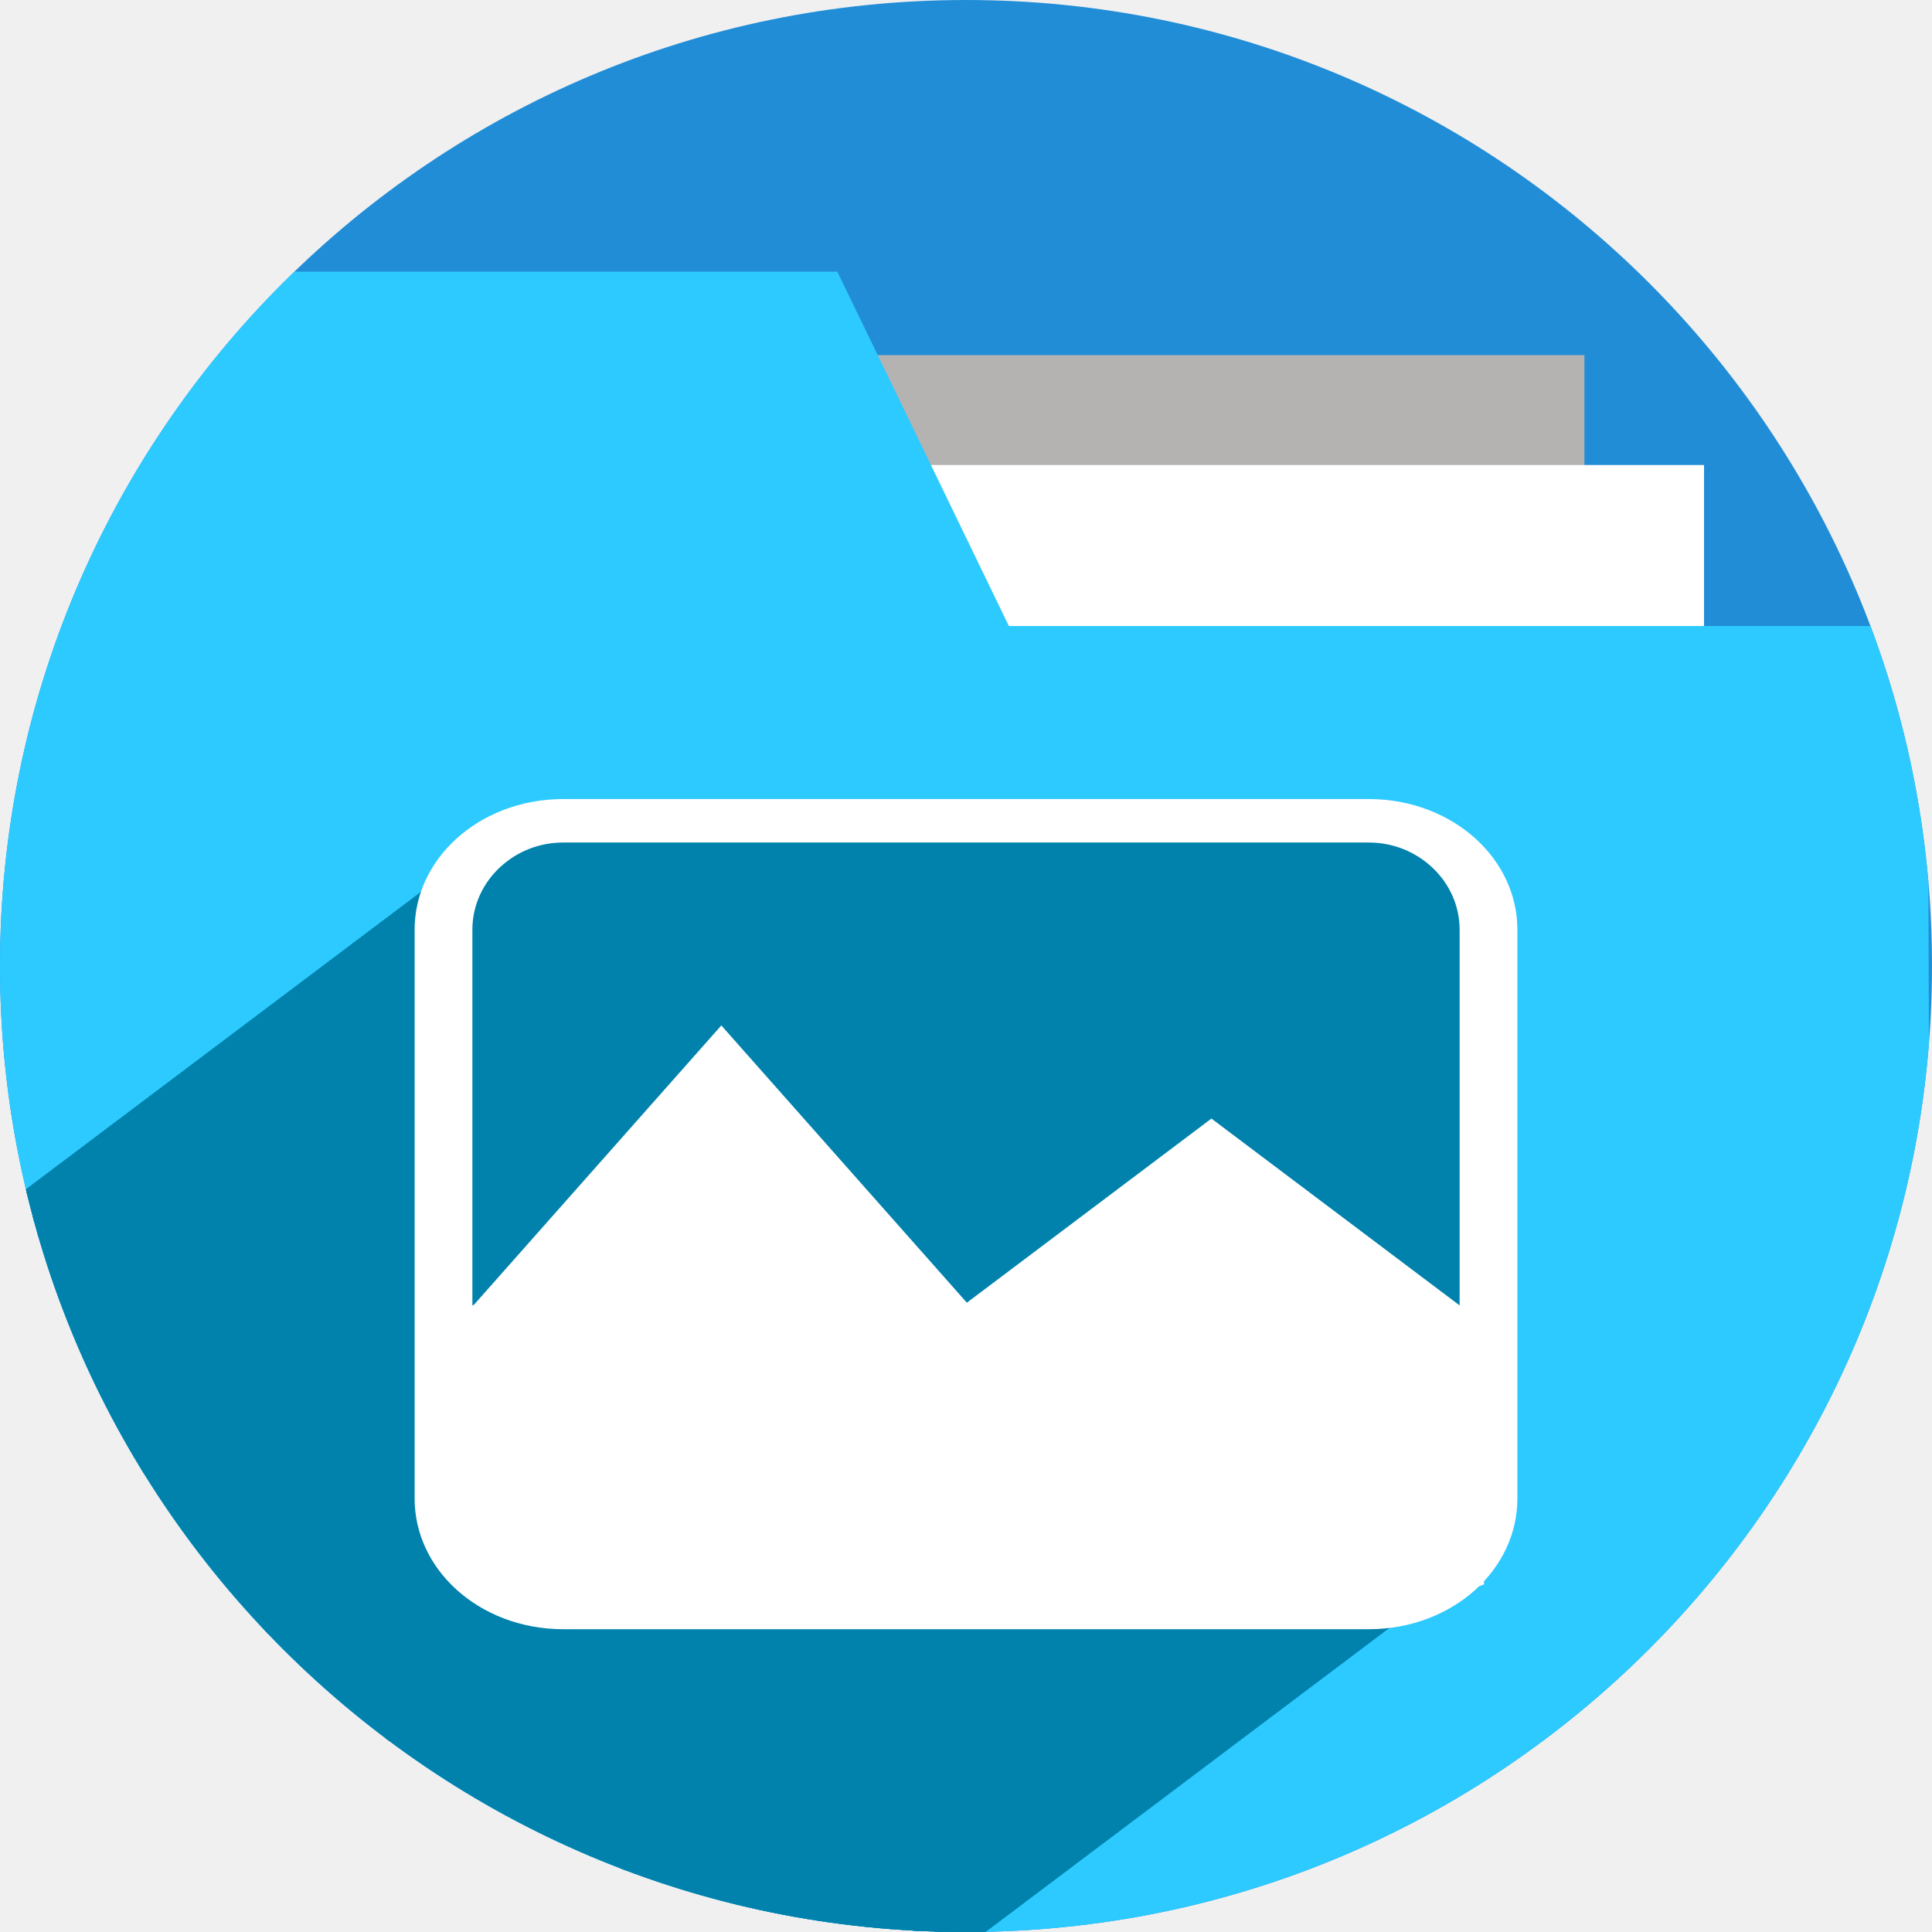
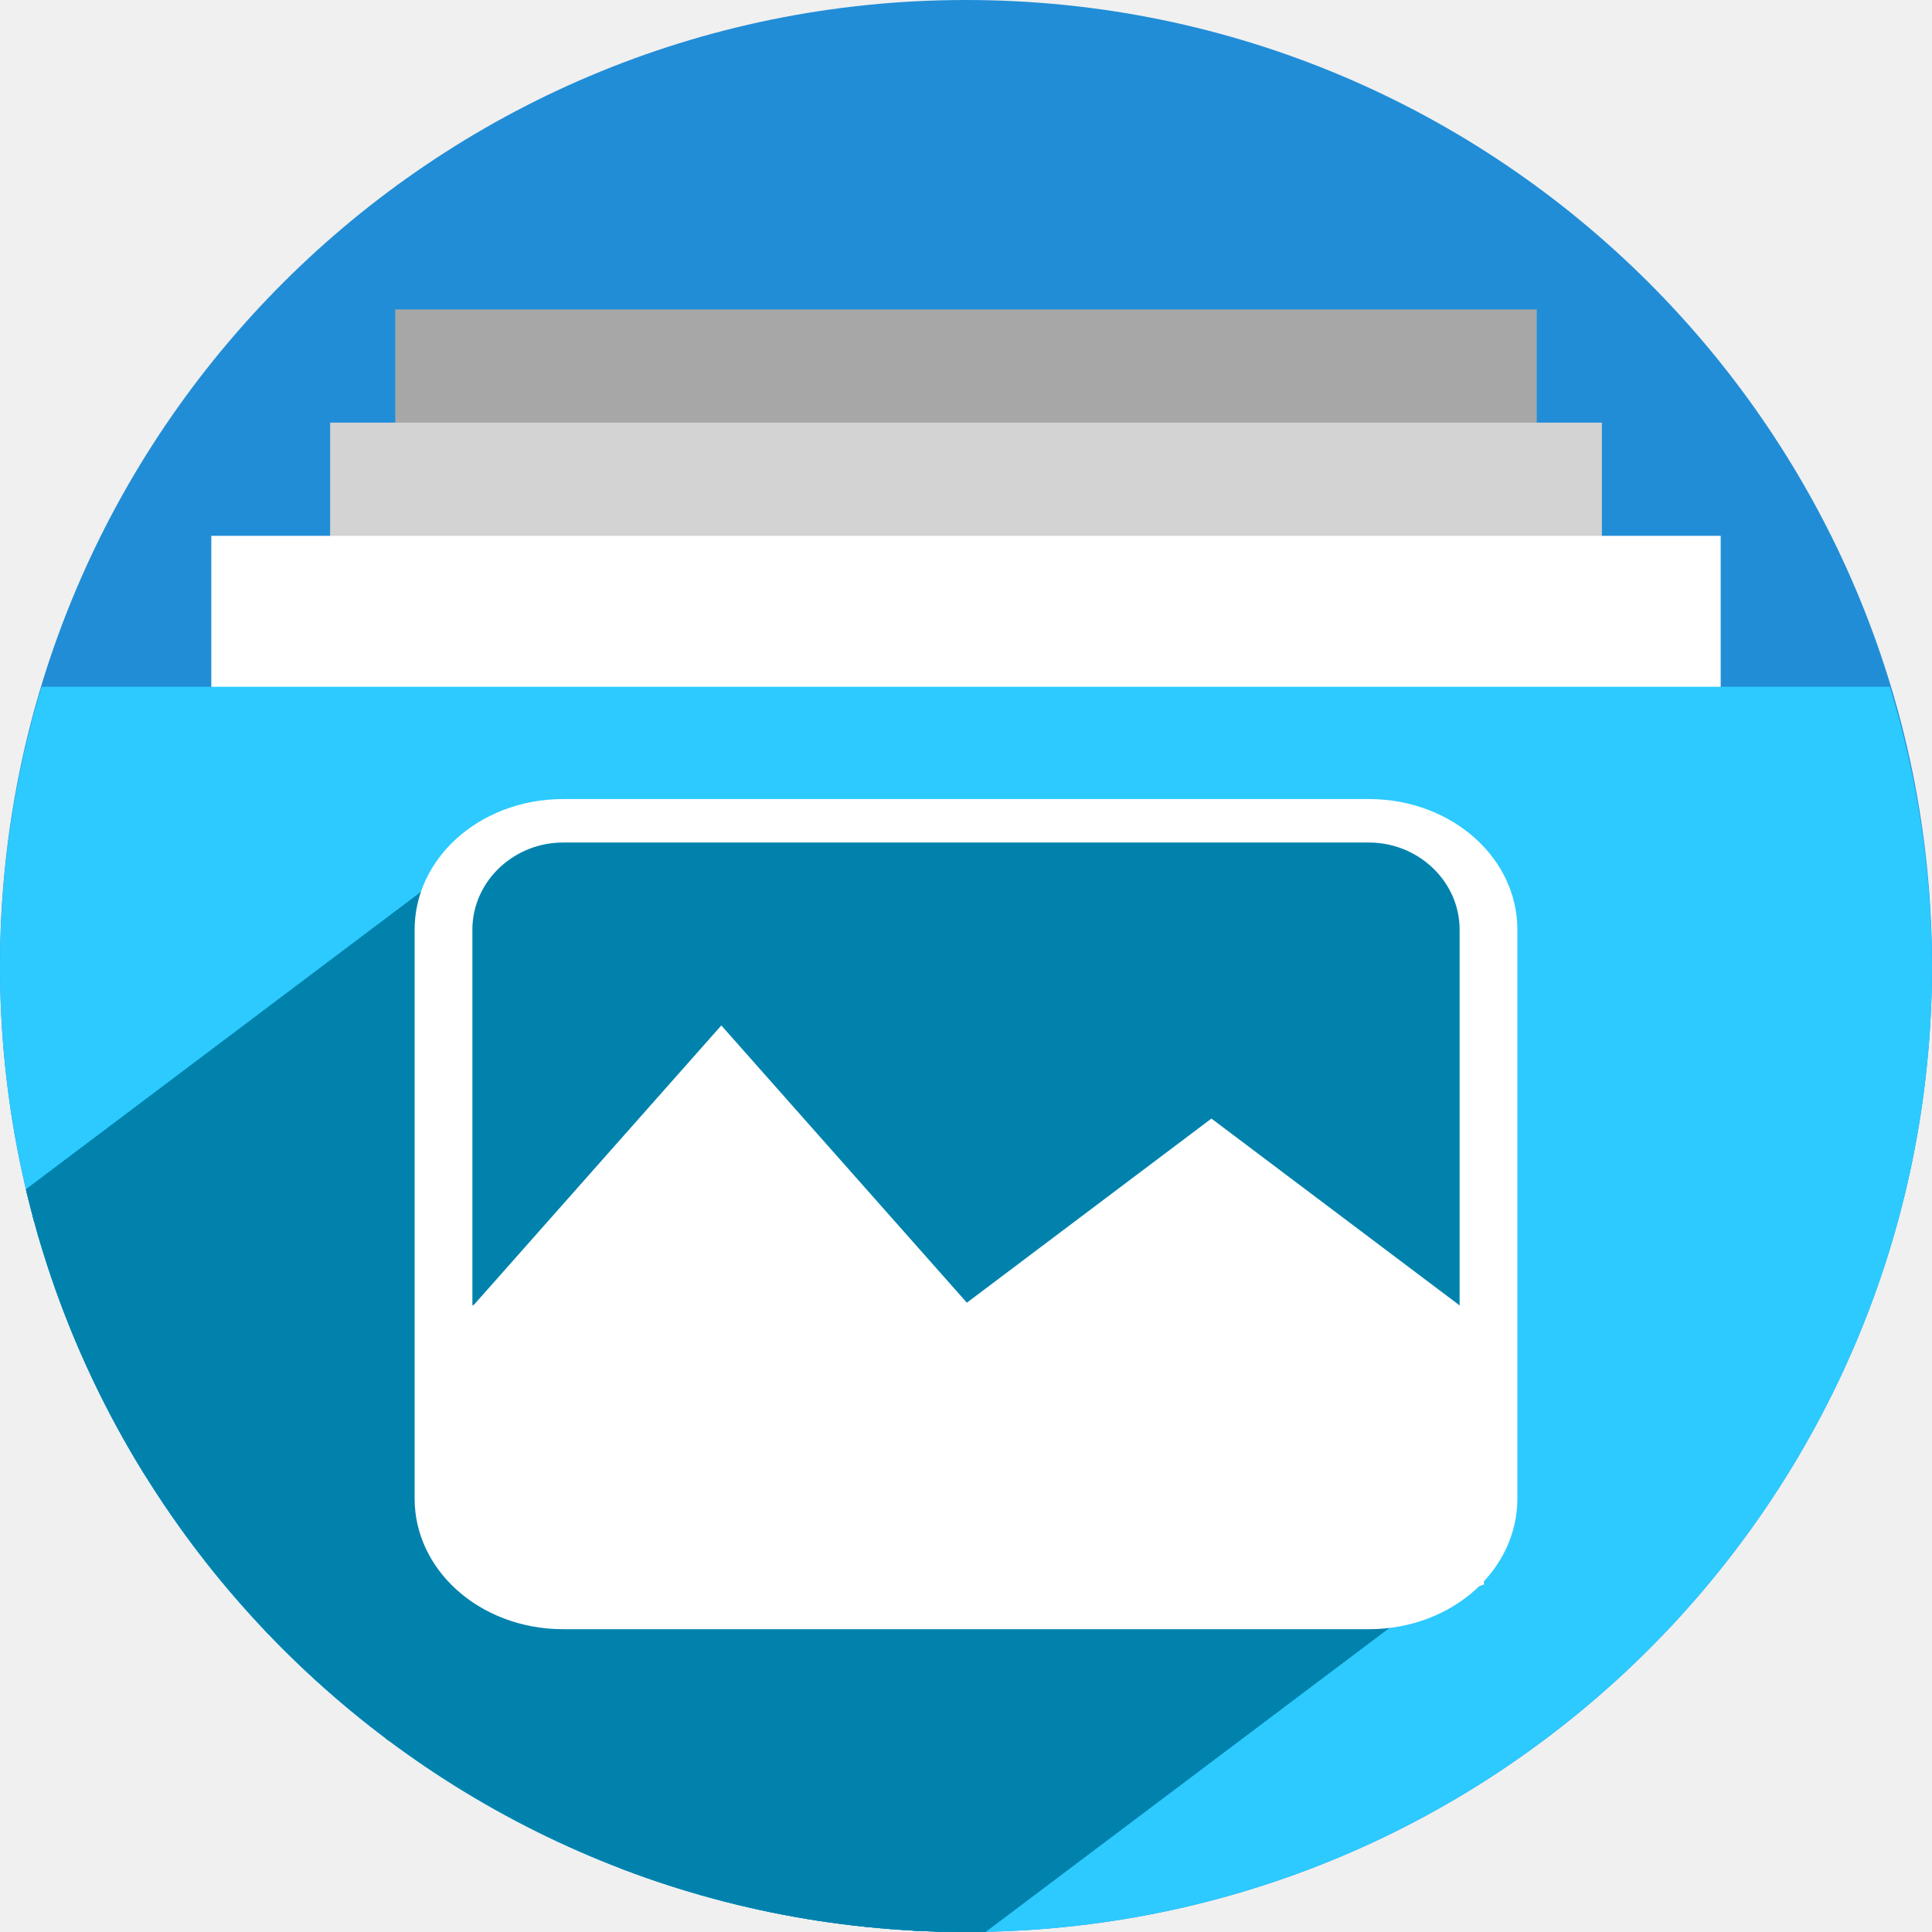
<svg xmlns="http://www.w3.org/2000/svg" version="1.1" id="svg2" viewBox="0 0 256 256" height="256" width="256">
  <defs id="defs4">
    <clipPath clipPathUnits="userSpaceOnUse" id="clipPath5002">
      <g id="g5004">
        <path transform="translate(0,796.3622)" id="path5006" d="M 88.118,249.435 C 46.103,235.291 14.771,201.687 4.134,159.361 1.338,148.236 0.923,144.163 0.926,127.889 0.928,117.472 1.134,112.014 1.658,108.541 4.465,89.913 12.177,70.638 23.043,55.086 c 3.959,-5.666 8.345,-10.931 9.102,-10.926 0.328,0.002 10.489,18.31 22.579,40.683 12.09,22.373 22.375,41.335 22.854,42.136 0.479,0.802 0.925,2.441 0.99,3.643 0.343,6.316 2.524,14.21 5.642,20.423 2.954,5.887 5.065,8.733 10.435,14.067 6.714,6.67 12.889,10.286 21.732,12.729 3.166,0.874 5.105,1.05 11.575,1.05 8.826,0 12.602,-0.762 19.264,-3.887 2.046,-0.96 3.937,-1.665 4.202,-1.568 0.265,0.097 -11.056,17.665 -25.157,39.038 l -25.639,38.861 -3.094,0.112 c -2.555,0.093 -4.195,-0.258 -9.409,-2.014 z" style="fill:#0f9d58;fill-opacity:1;stroke:none;stroke-width:4.858;stroke-linejoin:round;stroke-miterlimit:4;stroke-dasharray:none;stroke-opacity:1" />
        <path id="path5008" d="m 112.36,1051.517 c -10.001,-1.45 -12.156,-1.82 -12.532,-2.156 -0.249,-0.222 1.738,-3.748 4.55,-8.072 7.166,-11.021 49.772,-74.648 50.259,-75.055 3.575,-2.992 8.635,-8.041 10.575,-10.554 3.362,-4.353 7.558,-12.914 9.065,-18.494 6.193,-22.925 -2.593,-47.152 -21.7,-59.837 l -2.961,-1.966 17.025,0.296 c 9.364,0.163 31.17,0.434 48.459,0.603 l 31.435,0.307 1.546,4.189 c 2.246,6.086 4.678,15.095 5.935,21.982 1.525,8.36 1.925,28.859 0.739,37.828 -3.08,23.278 -12.813,45.72 -27.802,64.106 -20.476,25.117 -51.46,42.197 -84.146,46.389 -5.312,0.681 -26.646,0.986 -30.446,0.436 z" style="fill:#f4b400;fill-opacity:1;stroke:none;stroke-width:4.858;stroke-linejoin:round;stroke-miterlimit:4;stroke-dasharray:none;stroke-opacity:1" />
        <path transform="translate(0,796.3622)" id="path5010" d="M 67.99,108.873 C 41.284,59.576 33.29,45.149 32.234,44.345 31.651,43.901 32.811,42.55 38.696,36.815 53.436,22.45 68.809,13.041 87.839,6.736 101.687,2.148 112.582,0.437 127.951,0.437 c 21.31,0 37.805,3.81 56.835,13.126 25.294,12.383 46.194,33.579 58.52,59.346 1.611,3.369 2.93,6.372 2.93,6.675 0,0.56 -10.549,0.495 -71.165,-0.437 l -24.288,-0.374 -3.931,-1.764 c -6.757,-3.033 -10.646,-3.84 -18.658,-3.868 -5.03,-0.018 -7.979,0.208 -10.316,0.788 -14.508,3.604 -26.283,12.948 -33.292,26.419 -3.585,6.891 -5.247,13.082 -6.332,23.583 l -0.337,3.267 -9.927,-18.326 z" style="fill:#db4437;fill-opacity:1;stroke:none;stroke-width:10;stroke-linejoin:round;stroke-miterlimit:4;stroke-dasharray:none;stroke-opacity:1" />
      </g>
    </clipPath>
    <clipPath id="clipPath4271" clipPathUnits="userSpaceOnUse">
      <circle r="128" cy="128" cx="128" id="circle4273" style="fill:#292929;fill-opacity:0.26;stroke:none;stroke-width:10;stroke-linejoin:round;stroke-miterlimit:4;stroke-dasharray:none;stroke-opacity:0.259" />
    </clipPath>
    <clipPath clipPathUnits="userSpaceOnUse" id="clipPath4363">
      <circle r="128" cy="924.362" cx="128" id="circle4365" style="fill:#4285f4;fill-opacity:1;stroke:none;stroke-width:10;stroke-linejoin:round;stroke-miterlimit:4;stroke-dasharray:none;stroke-opacity:0.259" />
    </clipPath>
    <clipPath id="clipPath4452" clipPathUnits="userSpaceOnUse">
      <circle r="128" cy="924.362" cx="128" id="circle4454" style="fill:#4285f4;fill-opacity:1;stroke:none;stroke-width:10;stroke-linejoin:round;stroke-miterlimit:4;stroke-dasharray:none;stroke-opacity:0.259" />
    </clipPath>
    <clipPath clipPathUnits="userSpaceOnUse" id="clipPath5177">
      <circle r="128" cy="924.362" cx="128" id="circle5179" style="fill:#4285f4;fill-opacity:1;stroke:none;stroke-width:10;stroke-linejoin:round;stroke-miterlimit:4;stroke-dasharray:none;stroke-opacity:0.259" />
    </clipPath>
    <clipPath id="clipPath4342" clipPathUnits="userSpaceOnUse">
      <circle r="128" cy="933.487" cx="128" id="circle4344" style="fill:#4285f4;fill-opacity:1;stroke:none;stroke-width:10;stroke-linejoin:round;stroke-miterlimit:4;stroke-dasharray:none;stroke-opacity:0.259" />
    </clipPath>
    <clipPath clipPathUnits="userSpaceOnUse" id="clipPath4681">
      <circle r="128" cy="930.44" cx="127.003" id="circle4683" style="fill:#9d5fad;fill-opacity:1;stroke:none;stroke-width:10;stroke-linejoin:round;stroke-miterlimit:4;stroke-dasharray:none;stroke-opacity:0.259" />
    </clipPath>
    <clipPath id="clipPath4235" clipPathUnits="userSpaceOnUse">
      <circle r="128" cy="924.362" cx="128" id="circle4237" style="fill:#0f9d58;fill-opacity:1;stroke:none;stroke-width:10;stroke-linejoin:round;stroke-miterlimit:4;stroke-dasharray:none;stroke-opacity:0.259" />
    </clipPath>
    <clipPath clipPathUnits="userSpaceOnUse" id="clipPath4771">
      <circle r="128" cy="924.362" cx="128" id="circle4773" style="fill:#0f9d58;fill-opacity:1;stroke:none;stroke-width:10;stroke-linejoin:round;stroke-miterlimit:4;stroke-dasharray:none;stroke-opacity:0.259" />
    </clipPath>
    <clipPath id="clipPath4842" clipPathUnits="userSpaceOnUse">
      <circle r="128" cy="924.362" cx="128" id="circle4844" style="fill:#0f9d58;fill-opacity:1;stroke:none;stroke-width:10;stroke-linejoin:round;stroke-miterlimit:4;stroke-dasharray:none;stroke-opacity:0.259" />
    </clipPath>
    <clipPath clipPathUnits="userSpaceOnUse" id="clipPath4458">
      <circle r="128" cy="924.362" cx="128" id="circle4460" style="fill:#ff3b38;fill-opacity:1;stroke:none;stroke-width:10;stroke-linejoin:round;stroke-miterlimit:4;stroke-dasharray:none;stroke-opacity:0.259" />
    </clipPath>
    <clipPath id="clipPath4783" clipPathUnits="userSpaceOnUse">
      <circle r="128" cy="924.362" cx="128" id="circle4785" style="fill:#ff3b38;fill-opacity:1;stroke:none;stroke-width:10;stroke-linejoin:round;stroke-miterlimit:4;stroke-dasharray:none;stroke-opacity:0.259" />
    </clipPath>
    <clipPath clipPathUnits="userSpaceOnUse" id="clipPath4789">
      <circle r="128" cy="924.362" cx="102.647" id="circle4791" style="fill:#80b4ff;fill-opacity:1;stroke:none;stroke-width:10;stroke-linejoin:round;stroke-miterlimit:4;stroke-dasharray:none;stroke-opacity:0.259" />
    </clipPath>
    <clipPath id="clipPath4476" clipPathUnits="userSpaceOnUse">
      <circle r="82.028" cy="920.235" cx="112.592" id="circle4478" style="fill:#80b4ff;fill-opacity:1;stroke:none;stroke-width:10;stroke-linejoin:round;stroke-miterlimit:4;stroke-dasharray:none;stroke-opacity:0.259" />
    </clipPath>
    <filter style="color-interpolation-filters:sRGB" id="filter4298">
      <feFlood flood-opacity="0.498" flood-color="rgb(0,0,0)" result="flood" id="feFlood4300" />
      <feComposite in="flood" in2="SourceGraphic" operator="in" result="composite1" id="feComposite4302" />
      <feGaussianBlur in="composite1" stdDeviation="1.6" result="blur" id="feGaussianBlur4304" />
      <feOffset dx="-2.77556e-17" dy="-7.7" result="offset" id="feOffset4306" />
      <feComposite in="SourceGraphic" in2="offset" operator="over" result="composite2" id="feComposite4308" />
    </filter>
    <clipPath id="clipPath5389" clipPathUnits="userSpaceOnUse">
      <circle r="128" cy="924.362" cx="128" id="circle5391" style="fill:#2496e3;fill-opacity:1;stroke:none;stroke-width:10;stroke-linejoin:round;stroke-miterlimit:4;stroke-dasharray:none;stroke-opacity:0.259" />
    </clipPath>
    <clipPath id="clipPath5092" clipPathUnits="userSpaceOnUse">
      <path style="opacity:0.91;fill:#38bae1;fill-opacity:1;stroke:none;stroke-width:0;stroke-linecap:round;stroke-linejoin:round;stroke-miterlimit:4;stroke-dasharray:none;stroke-opacity:1;filter:url(#filter4298)" d="m 10.421,864.272 42.535,-0.091 21.267,-0.046 c 7.245,-0.015 14.491,-0.03 21.736,-0.046 8.395,-10.588 10.292,-15.477 14.085,-17.717 3.793,-2.24 9.482,-1.832 25.46,-1.827 23.366,-0.007 109.606,-0.678 109.606,-0.678 l -0.088,12.152 -0.088,12.152 -0.088,12.152 -0.088,12.152 -0.088,12.152 -0.088,12.152 -0.088,12.152 -0.088,12.152 -0.088,12.152 -0.088,12.152 -0.088,12.152 -0.088,12.152 -0.088,12.152 -0.088,12.152 c 0,0 0.594,8.159 -0.088,12.152 -0.582,3.408 -0.78,7.518 -3.37,9.807 -2.831,2.503 -7.334,1.952 -11.093,2.344 -4.766,0.498 -14.375,0 -14.375,0 l -14.375,0 -14.375,0 -14.375,0 -14.375,0 -14.375,0 -14.375,0 -14.375,0 -14.375,0 -14.375,0 c 0,0 -9.583,0 -14.375,0 -4.792,0 -9.583,0 -14.375,0 -4.792,0 -9.501,0.094 -14.375,0 -4.874,-0.093 -10.854,0.062 -15.031,-0.571 -4.177,-0.633 -7.7,-0.558 -9.968,-2.711 -2.269,-2.154 -2.216,-4.499 -2.972,-7.595 -0.756,-3.095 -0.957,-7.246 -1.189,-10.877 -0.232,-3.631 -0.137,-7.251 -0.205,-10.877 -0.068,-3.626 -0.137,-7.251 -0.205,-10.877 -0.068,-3.626 -0.137,-7.251 -0.205,-10.877 -0.068,-3.626 -0.137,-7.251 -0.205,-10.877 -0.068,-3.626 -0.205,-10.877 -0.205,-10.877 L 12.062,951.284 11.857,940.408 11.652,929.531 11.447,918.655 11.242,907.778 11.037,896.902 10.832,886.025 10.627,875.148 Z" id="path5094" transform="matrix(1.231534,0,0,1.060896,-109.2427,-939.3781)" />
    </clipPath>
    <clipPath id="clipPath5147" clipPathUnits="userSpaceOnUse">
      <circle r="128" cy="924.362" cx="128" id="circle5149" style="fill:#2496e3;fill-opacity:1;stroke:none;stroke-width:10;stroke-linejoin:round;stroke-miterlimit:4;stroke-dasharray:none;stroke-opacity:0.259" />
    </clipPath>
    <clipPath id="clipPath5153" clipPathUnits="userSpaceOnUse">
      <path transform="matrix(0.9631056,0,0,0.9631058,-73.60826,-871.1027)" style="opacity:1;fill:#37bae1;fill-opacity:1;stroke:none;stroke-width:10;stroke-linecap:butt;stroke-linejoin:miter;stroke-miterlimit:4;stroke-dasharray:none;stroke-opacity:1" d="m 255.701,889.78 -111.252,-0.299 -33.495,-57.121 -110.953,0 0,220 256,0 z" id="path5155" clip-path="url(#clipPath5147)" />
    </clipPath>
    <clipPath clipPathUnits="userSpaceOnUse" id="clipPath4537">
      <path style="opacity:1;fill:#2ccaff;fill-opacity:1;stroke:none;stroke-width:10;stroke-linecap:butt;stroke-linejoin:miter;stroke-miterlimit:4;stroke-dasharray:none;stroke-opacity:1" d="m 255.402,879.313 -121.72,0 -22.729,-46.953 -110.953,0 0,220 256,0 z" id="path4539" clip-path="url(#clipPath5147)" transform="matrix(0.8746836,0,0,0.8746837,-63.85454,-777.382)" />
    </clipPath>
    <clipPath id="clipPath4592" clipPathUnits="userSpaceOnUse">
      <ellipse ry="111.96" rx="111.96" cy="31.143" cx="48.105" id="circle4594" style="fill:#218dd7;fill-opacity:1;stroke:none;stroke-width:10;stroke-linejoin:round;stroke-miterlimit:4;stroke-dasharray:none;stroke-opacity:0.259" />
    </clipPath>
    <clipPath clipPathUnits="userSpaceOnUse" id="clipPath5345">
      <ellipse cy="898.573" cx="99.938" id="circle5347" style="fill:#218dd7;fill-opacity:1;stroke:none;stroke-width:10;stroke-linejoin:round;stroke-miterlimit:4;stroke-dasharray:none;stroke-opacity:0.259" rx="157.678" ry="209.455" />
    </clipPath>
  </defs>
  <g transform="translate(0,-796.3622)" id="layer1">
    <circle style="fill:#218dd7;fill-opacity:1;stroke:none;stroke-width:10;stroke-linejoin:round;stroke-miterlimit:4;stroke-dasharray:none;stroke-opacity:0.259" id="path4152" cx="128" cy="924.362" r="128" />
    <text id="text4914" y="927.362" x="120" style="font-style:normal;font-weight:normal;font-size:40px;line-height:125%;font-family:sans-serif;letter-spacing:0px;word-spacing:0px;fill:#000000;fill-opacity:1;stroke:none;stroke-width:1px;stroke-linecap:butt;stroke-linejoin:miter;stroke-opacity:1" xml:space="preserve">
      <tspan y="927.362" x="120" id="tspan4916" />
    </text>
    <g style="stroke:none" transform="translate(-4.11162,138)" id="g4241">
      <g style="stroke:none" id="g4446">
        <g id="g4448" style="fill:none;fill-rule:evenodd;stroke:none;stroke-width:10;stroke-linecap:round;stroke-linejoin:miter;stroke-miterlimit:4;stroke-dasharray:none;stroke-opacity:1">
          <path style="stroke:none" id="path4450" d="m 129.989,850.412 c 0,15 0,15 0,15 L -82.143,1077.544 c 0,0 0,0 0,-15 z" />
        </g>
        <path id="path4247" d="m 129.989,850.412 c 0,15 0,15 0,15" style="fill:none;fill-rule:evenodd;stroke:none;stroke-width:10;stroke-linecap:round;stroke-linejoin:miter;stroke-miterlimit:4;stroke-dasharray:none;stroke-opacity:1" />
      </g>
      <g style="stroke:none" id="g4453">
        <g id="g4455" style="fill:none;fill-rule:evenodd;stroke:none;stroke-width:10;stroke-linecap:round;stroke-linejoin:miter;stroke-miterlimit:4;stroke-dasharray:none;stroke-opacity:1">
          <path style="stroke:none" id="path4457" d="m 111.581,850.412 c 0,15 0,15 0,15 l -212.132,212.132 c 0,0 0,0 0,-15 z" />
        </g>
        <path style="fill:none;fill-rule:evenodd;stroke:none;stroke-width:10;stroke-linecap:round;stroke-linejoin:miter;stroke-miterlimit:4;stroke-dasharray:none;stroke-opacity:1" d="m 111.581,850.412 c 0,15 0,15 0,15" id="path4245" />
      </g>
      <g style="stroke:none" id="g4460">
        <g id="g4462" style="fill:none;fill-rule:evenodd;stroke:none;stroke-width:10;stroke-linecap:round;stroke-linejoin:miter;stroke-miterlimit:4;stroke-dasharray:none;stroke-opacity:1">
          <path style="stroke:none" id="path4464" d="m 93.173,850.412 c 0,15 0,15 0,15 L -118.959,1077.544 c 0,0 0,0 0,-15 z" />
        </g>
        <path id="path4243" d="m 93.173,850.412 c 0,15 0,15 0,15" style="fill:none;fill-rule:evenodd;stroke:none;stroke-width:10;stroke-linecap:round;stroke-linejoin:miter;stroke-miterlimit:4;stroke-dasharray:none;stroke-opacity:1" />
      </g>
      <g style="stroke:none" id="g4467">
        <g id="g4469" style="fill:none;fill-rule:evenodd;stroke:none;stroke-width:10;stroke-linecap:round;stroke-linejoin:miter;stroke-miterlimit:4;stroke-dasharray:none;stroke-opacity:1">
          <path style="stroke:none" id="path4471" d="m 166.804,850.412 c 0,15 0,15 0,15 L -45.328,1077.544 c 0,0 0,0 0,-15 z" />
        </g>
        <path id="path4251" d="m 166.804,850.412 c 0,15 0,15 0,15" style="fill:none;fill-rule:evenodd;stroke:none;stroke-width:10;stroke-linecap:round;stroke-linejoin:miter;stroke-miterlimit:4;stroke-dasharray:none;stroke-opacity:1" />
      </g>
      <g style="stroke:none" id="g4474">
        <g id="g4476" style="fill:none;fill-rule:evenodd;stroke:none;stroke-width:10;stroke-linecap:round;stroke-linejoin:miter;stroke-miterlimit:4;stroke-dasharray:none;stroke-opacity:1">
          <path style="stroke:none" id="path4478" d="m 148.396,850.412 c 0,15 0,15 0,15 L -63.736,1077.544 c 0,0 0,0 0,-15 z" />
        </g>
        <path style="fill:none;fill-rule:evenodd;stroke:none;stroke-width:10;stroke-linecap:round;stroke-linejoin:miter;stroke-miterlimit:4;stroke-dasharray:none;stroke-opacity:1" d="m 148.396,850.412 c 0,15 0,15 0,15" id="path4249" />
      </g>
    </g>
-     <rect y="843.418" x="94.944" height="45" width="115" id="rect5393" style="opacity:1;fill:#b5b2b2;fill-opacity:1;stroke:none;stroke-width:10;stroke-linecap:butt;stroke-linejoin:miter;stroke-miterlimit:4;stroke-dasharray:none;stroke-opacity:1" />
-     <rect style="opacity:1;fill:#ffffff;fill-opacity:1;stroke:none;stroke-width:10;stroke-linecap:butt;stroke-linejoin:miter;stroke-miterlimit:4;stroke-dasharray:none;stroke-opacity:1" id="rect5395" width="115" height="45" x="110.794" y="857.979" />
-     <path clip-path="url(#clipPath5147)" id="rect5130" d="m 255.402,879.313 -121.72,0 -22.729,-46.953 -110.953,0 0,220 256,0 z" style="opacity:1;fill:#2ccaff;fill-opacity:1;stroke:none;stroke-width:10;stroke-linecap:butt;stroke-linejoin:miter;stroke-miterlimit:4;stroke-dasharray:none;stroke-opacity:1" />
    <g transform="matrix(1.143271,0,0,1.14327,73.00302,888.7578)" id="g4228" style="opacity:1;fill:#ffffff;fill-opacity:1;fill-rule:nonzero;stroke:none;stroke-width:1;stroke-miterlimit:4;stroke-dasharray:none;stroke-opacity:1">
      <g id="g4230" style="fill:#ffffff;fill-opacity:1;stroke:none;stroke-width:1;stroke-miterlimit:4;stroke-dasharray:none;stroke-opacity:1" />
+     </g>
+     <g id="g4614" transform="translate(0,100.0001)">
+       <rect style="opacity:1;fill:#a7a7a7;fill-opacity:1;stroke:none;stroke-width:11.469;stroke-linecap:butt;stroke-linejoin:miter;stroke-miterlimit:4;stroke-dasharray:none;stroke-opacity:1" id="rect4515" width="151.256" height="45" x="52.372" y="737.362" />
+       <rect y="752.362" x="43.744" height="45" width="168.512" id="rect5393" style="opacity:1;fill:#d3d3d3;fill-opacity:1;stroke:none;stroke-width:12.105;stroke-linecap:butt;stroke-linejoin:miter;stroke-miterlimit:4;stroke-dasharray:none;stroke-opacity:1" />
+       <rect style="opacity:1;fill:#ffffff;fill-opacity:1;stroke:none;stroke-width:13.188;stroke-linecap:butt;stroke-linejoin:miter;stroke-miterlimit:4;stroke-dasharray:none;stroke-opacity:1" id="rect5395" width="200" height="45" x="28" y="767.362" />
+       <path id="path57" d="M 5.506,787.362 A 128,128 0 0 0 0,824.362 128,128 0 0 0 128,952.362 128,128 0 0 0 256,824.362 a 128,128 0 0 0 -5.582,-37 z" style="fill:#2ccaff;fill-opacity:1;fill-rule:evenodd;stroke:none;stroke-width:2.849px;stroke-linecap:butt;stroke-linejoin:miter;stroke-opacity:1" />
    </g>
    <g transform="matrix(0.8117833,0,0,0.6111111,46.87222,375.2341)" id="g5028" style="stroke:#0082ad;stroke-opacity:1;fill:#0082ad;fill-opacity:1;stroke-width:1;stroke-miterlimit:4;stroke-dasharray:none;stroke-linejoin:round" clip-path="url(#clipPath5345)">
      <path id="path5032" d="m 20,972.362 40,-60 40,60 40,-40 44,44 0,56 -8,4 -39.255,-1.732 -39.255,-1.732 c 0,0 -27.576,6.528 -41.49,6.186 -6.489,-0.16 -12.837,-2.557 -19.255,-3.835 -6.418,-1.278 -14.932,2.595 -19.255,-3.835 C 8.283,1017.718 10.052,992.938 16,976.362 c 0.718,-2.001 4,-4 4,-4 z" style="fill:#0082ad;fill-opacity:1;fill-rule:evenodd;stroke:#0082ad;stroke-width:1;stroke-linecap:butt;stroke-linejoin:round;stroke-opacity:1;stroke-miterlimit:4;stroke-dasharray:none" />
      <g id="g5171" style="stroke:#0082ad;stroke-opacity:1;fill:#0082ad;fill-opacity:1;stroke-width:1;stroke-miterlimit:4;stroke-dasharray:none;stroke-linejoin:round">
        <g id="g5173" style="fill:#0082ad;fill-opacity:1;stroke:#0082ad;stroke-width:1;stroke-linecap:round;stroke-linejoin:round;stroke-miterlimit:4;stroke-dasharray:none;stroke-opacity:1">
          <path id="path5175" d="M34.17 867.087L165.706 867.087L24.285 1008.508L-107.252 1008.508Z" style="stroke:#0082ad;stroke-opacity:1;fill:#0082ad;fill-opacity:1;stroke-width:1;stroke-miterlimit:4;stroke-dasharray:none;stroke-linejoin:round" />
          <path id="path5177" d="M165.706 867.087C176.519 867.087 185.224 877.616 185.224 890.695L43.802 1032.116C43.802 1019.037 35.097 1008.508 24.285 1008.508Z" style="stroke:#0082ad;stroke-opacity:1;fill:#0082ad;fill-opacity:1;stroke-width:1;stroke-miterlimit:4;stroke-dasharray:none;stroke-linejoin:round" />
          <path id="path5179" d="M185.224 890.695L185.224 1014.052L43.802 1155.473L43.802 1032.116Z" style="stroke:#0082ad;stroke-opacity:1;fill:#0082ad;fill-opacity:1;stroke-width:1;stroke-miterlimit:4;stroke-dasharray:none;stroke-linejoin:round" />
          <path id="path5181" d="M185.224 1014.052C185.224 1021.397 182.478 1027.939 178.154 1032.262L36.733 1173.683C41.056 1169.36 43.802 1162.819 43.802 1155.473Z" style="stroke:#0082ad;stroke-opacity:1;fill:#0082ad;fill-opacity:1;stroke-width:1;stroke-miterlimit:4;stroke-dasharray:none;stroke-linejoin:round" />
          <path id="path5183" d="M178.154 1032.262C174.78 1035.636 170.446 1037.659 165.706 1037.659L24.285 1179.081C29.024 1179.081 33.359 1177.057 36.733 1173.683Z" style="stroke:#0082ad;stroke-opacity:1;fill:#0082ad;fill-opacity:1;stroke-width:1;stroke-miterlimit:4;stroke-dasharray:none;stroke-linejoin:round" />
          <path id="path5185" d="M165.706 1037.659L34.17 1037.659L-107.252 1179.081L24.285 1179.081Z" style="stroke:#0082ad;stroke-opacity:1;fill:#0082ad;fill-opacity:1;stroke-width:1;stroke-miterlimit:4;stroke-dasharray:none;stroke-linejoin:round" />
          <path id="path5187" d="M34.17 1037.659C23.357 1037.659 14.652 1027.13 14.652 1014.052L-126.77 1155.473C-126.77 1168.552 -118.065 1179.081 -107.252 1179.081Z" style="stroke:#0082ad;stroke-opacity:1;fill:#0082ad;fill-opacity:1;stroke-width:1;stroke-miterlimit:4;stroke-dasharray:none;stroke-linejoin:round" />
          <path id="path5189" d="M14.652 1014.052L14.652 890.695L-126.77 1032.116L-126.77 1155.473Z" style="stroke:#0082ad;stroke-opacity:1;fill:#0082ad;fill-opacity:1;stroke-width:1;stroke-miterlimit:4;stroke-dasharray:none;stroke-linejoin:round" />
          <path id="path5191" d="M14.652 890.695C14.652 883.349 17.398 876.808 21.721 872.484L-119.7 1013.906C-124.024 1018.229 -126.77 1024.77 -126.77 1032.116Z" style="stroke:#0082ad;stroke-opacity:1;fill:#0082ad;fill-opacity:1;stroke-width:1;stroke-miterlimit:4;stroke-dasharray:none;stroke-linejoin:round" />
          <path id="path5193" d="M21.721 872.484C25.095 869.11 29.43 867.087 34.17 867.087L-107.252 1008.508C-111.992 1008.508 -116.326 1010.532 -119.7 1013.906Z" style="stroke:#0082ad;stroke-opacity:1;fill:#0082ad;fill-opacity:1;stroke-width:1;stroke-miterlimit:4;stroke-dasharray:none;stroke-linejoin:round" />
        </g>
        <path id="rect5030" d="m 34.17,867.087 131.536,0 c 10.813,0 19.518,10.529 19.518,23.607 l 0,123.357 c 0,13.079 -8.705,23.608 -19.518,23.608 l -131.536,0 c -10.813,0 -19.518,-10.529 -19.518,-23.608 l 0,-123.357 c 0,-13.079 8.705,-23.607 19.518,-23.607 z" style="fill:#0082ad;fill-opacity:1;stroke:#0082ad;stroke-width:1;stroke-linecap:round;stroke-linejoin:round;stroke-miterlimit:4;stroke-dasharray:none;stroke-opacity:1" />
      </g>
    </g>
    <g id="g4844" transform="matrix(0.8117833,0,0,0.6111111,46.87222,375.2341)">
      <rect style="fill:#6f3737;fill-opacity:0;stroke:#ffffff;stroke-width:9.428;stroke-linecap:round;stroke-linejoin:miter;stroke-miterlimit:4;stroke-dasharray:none;stroke-opacity:1" id="rect4846" width="170.572" height="170.572" x="14.652" y="867.087" rx="19.518" ry="23.607" />
      <path style="fill:#ffffff;fill-opacity:1;fill-rule:evenodd;stroke:#ffffff;stroke-width:1px;stroke-linecap:butt;stroke-linejoin:miter;stroke-opacity:1" d="m 20,972.362 40,-60 40,60 40,-40 44,44 0,56 -8,4 -39.255,-1.732 -39.255,-1.732 c 0,0 -27.576,6.528 -41.49,6.186 -6.489,-0.16 -12.837,-2.557 -19.255,-3.835 -6.418,-1.278 -14.932,2.595 -19.255,-3.835 C 8.283,1017.718 10.052,992.938 16,976.362 c 0.718,-2.001 4,-4 4,-4 z" id="path4848" />
    </g>
  </g>
</svg>
